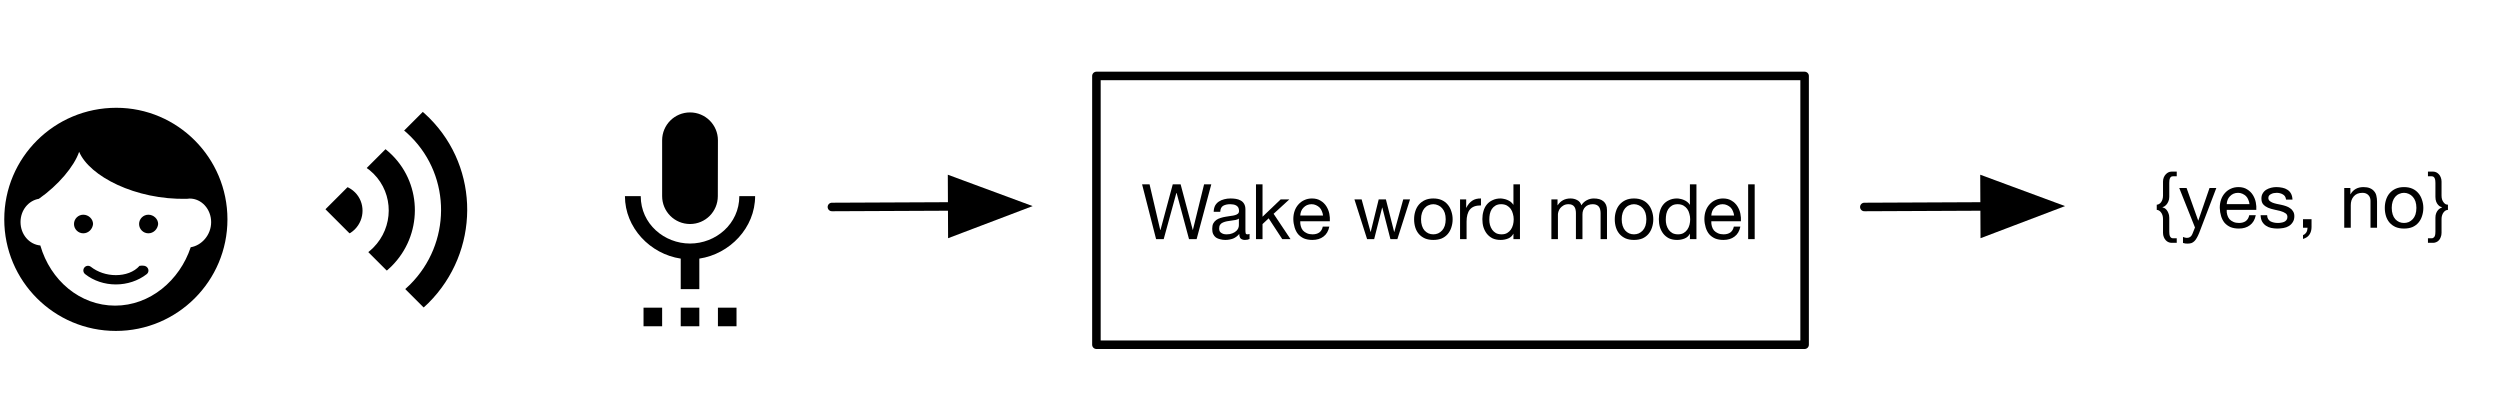
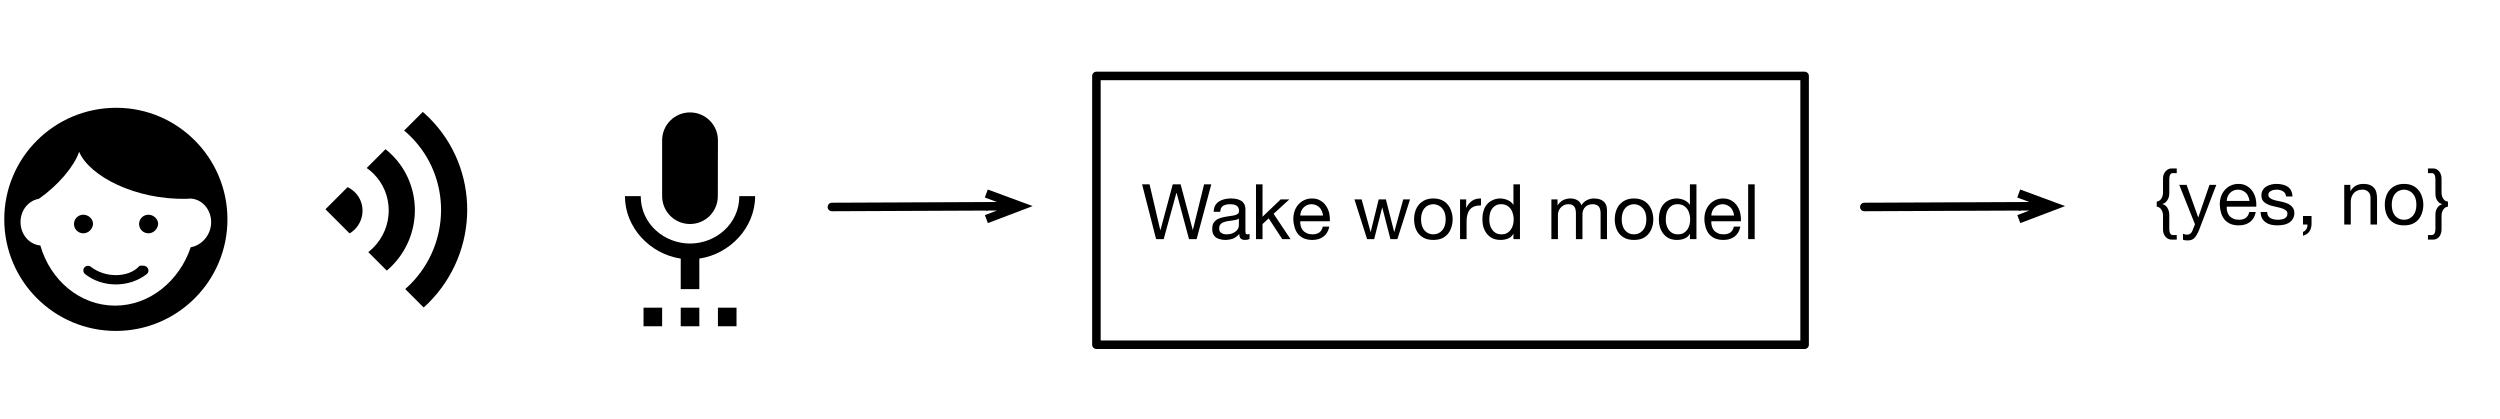
<svg xmlns="http://www.w3.org/2000/svg" xmlns:xlink="http://www.w3.org/1999/xlink" width="293pt" height="49pt" viewBox="0 0 293 49" version="1.1">
  <defs>
    <g>
      <symbol overflow="visible" id="glyph0-0">
        <path style="stroke:none;" d="M 3.688 -6 L 0.922 -6 L 0.922 -0.422 L 3.688 -0.422 Z M 4.141 -6.406 L 4.141 -0.016 L 0.453 -0.016 L 0.453 -6.406 Z M 4.141 -6.406 " />
      </symbol>
      <symbol overflow="visible" id="glyph0-1">
        <path style="stroke:none;" d="M 6.5 0 L 8.219 -6.422 L 7.375 -6.422 L 6.062 -1.078 L 6.047 -1.078 L 4.625 -6.422 L 3.703 -6.422 L 2.266 -1.078 L 2.234 -1.078 L 0.984 -6.422 L 0.109 -6.422 L 1.75 0 L 2.641 0 L 4.125 -5.406 L 4.156 -5.406 L 5.609 0 Z M 6.5 0 " />
      </symbol>
      <symbol overflow="visible" id="glyph0-2">
        <path style="stroke:none;" d="M 4.703 -0.016 C 4.566 0.055 4.383 0.094 4.156 0.094 C 3.957 0.094 3.797 0.039 3.672 -0.062 C 3.555 -0.176 3.5 -0.359 3.5 -0.609 C 3.289 -0.359 3.047 -0.176 2.766 -0.062 C 2.484 0.039 2.18 0.094 1.859 0.094 C 1.648 0.094 1.453 0.066 1.266 0.016 C 1.078 -0.023 0.91 -0.094 0.766 -0.188 C 0.629 -0.289 0.52 -0.426 0.438 -0.594 C 0.363 -0.758 0.328 -0.961 0.328 -1.203 C 0.328 -1.461 0.367 -1.676 0.453 -1.844 C 0.547 -2.008 0.664 -2.145 0.812 -2.25 C 0.957 -2.352 1.125 -2.43 1.312 -2.484 C 1.508 -2.547 1.707 -2.594 1.906 -2.625 C 2.113 -2.664 2.312 -2.695 2.5 -2.719 C 2.688 -2.738 2.852 -2.77 3 -2.812 C 3.145 -2.852 3.258 -2.91 3.344 -2.984 C 3.426 -3.055 3.469 -3.164 3.469 -3.312 C 3.469 -3.477 3.438 -3.613 3.375 -3.719 C 3.312 -3.82 3.227 -3.898 3.125 -3.953 C 3.031 -4.004 2.922 -4.039 2.797 -4.062 C 2.672 -4.082 2.551 -4.094 2.438 -4.094 C 2.102 -4.094 1.828 -4.031 1.609 -3.906 C 1.398 -3.781 1.285 -3.547 1.266 -3.203 L 0.5 -3.203 C 0.508 -3.492 0.566 -3.738 0.672 -3.938 C 0.785 -4.133 0.93 -4.289 1.109 -4.406 C 1.297 -4.531 1.504 -4.617 1.734 -4.672 C 1.961 -4.734 2.207 -4.766 2.469 -4.766 C 2.688 -4.766 2.895 -4.75 3.094 -4.719 C 3.301 -4.688 3.488 -4.625 3.656 -4.531 C 3.832 -4.438 3.969 -4.305 4.062 -4.141 C 4.164 -3.973 4.219 -3.754 4.219 -3.484 L 4.219 -1.094 C 4.219 -0.906 4.227 -0.77 4.25 -0.688 C 4.27 -0.602 4.344 -0.562 4.469 -0.562 C 4.531 -0.562 4.609 -0.578 4.703 -0.609 Z M 3.453 -2.406 C 3.359 -2.332 3.234 -2.281 3.078 -2.25 C 2.922 -2.219 2.754 -2.191 2.578 -2.172 C 2.41 -2.148 2.238 -2.125 2.062 -2.094 C 1.895 -2.062 1.738 -2.016 1.594 -1.953 C 1.457 -1.898 1.348 -1.816 1.266 -1.703 C 1.18 -1.586 1.141 -1.438 1.141 -1.25 C 1.141 -1.125 1.16 -1.016 1.203 -0.922 C 1.254 -0.836 1.32 -0.77 1.406 -0.719 C 1.488 -0.664 1.582 -0.625 1.688 -0.594 C 1.801 -0.57 1.914 -0.562 2.031 -0.562 C 2.281 -0.562 2.492 -0.598 2.672 -0.672 C 2.859 -0.742 3.008 -0.832 3.125 -0.938 C 3.238 -1.039 3.32 -1.148 3.375 -1.266 C 3.426 -1.391 3.453 -1.508 3.453 -1.625 Z M 3.453 -2.406 " />
      </symbol>
      <symbol overflow="visible" id="glyph0-3">
        <path style="stroke:none;" d="M 0.625 -6.422 L 0.625 0 L 1.391 0 L 1.391 -1.766 L 2.109 -2.438 L 3.703 0 L 4.672 0 L 2.688 -2.969 L 4.531 -4.656 L 3.516 -4.656 L 1.391 -2.625 L 1.391 -6.422 Z M 0.625 -6.422 " />
      </symbol>
      <symbol overflow="visible" id="glyph0-4">
        <path style="stroke:none;" d="M 3.812 -2.766 L 1.141 -2.766 C 1.148 -2.953 1.188 -3.125 1.25 -3.281 C 1.312 -3.438 1.398 -3.57 1.516 -3.688 C 1.629 -3.812 1.766 -3.91 1.922 -3.984 C 2.086 -4.055 2.27 -4.094 2.469 -4.094 C 2.656 -4.094 2.828 -4.055 2.984 -3.984 C 3.148 -3.91 3.289 -3.816 3.406 -3.703 C 3.52 -3.586 3.609 -3.445 3.672 -3.281 C 3.742 -3.125 3.789 -2.953 3.812 -2.766 Z M 4.547 -1.469 L 3.781 -1.469 C 3.719 -1.164 3.582 -0.938 3.375 -0.781 C 3.164 -0.633 2.898 -0.562 2.578 -0.562 C 2.328 -0.562 2.109 -0.602 1.922 -0.688 C 1.734 -0.77 1.578 -0.879 1.453 -1.016 C 1.336 -1.16 1.254 -1.328 1.203 -1.516 C 1.148 -1.703 1.129 -1.895 1.141 -2.094 L 4.609 -2.094 C 4.629 -2.375 4.609 -2.672 4.547 -2.984 C 4.484 -3.297 4.367 -3.582 4.203 -3.844 C 4.035 -4.113 3.812 -4.332 3.531 -4.5 C 3.258 -4.676 2.922 -4.766 2.516 -4.766 C 2.191 -4.766 1.895 -4.703 1.625 -4.578 C 1.363 -4.461 1.133 -4.297 0.938 -4.078 C 0.738 -3.859 0.586 -3.602 0.484 -3.312 C 0.379 -3.02 0.328 -2.695 0.328 -2.344 C 0.336 -1.988 0.391 -1.66 0.484 -1.359 C 0.578 -1.055 0.711 -0.797 0.891 -0.578 C 1.078 -0.367 1.305 -0.203 1.578 -0.078 C 1.859 0.035 2.188 0.094 2.562 0.094 C 3.082 0.094 3.516 -0.035 3.859 -0.297 C 4.211 -0.555 4.441 -0.945 4.547 -1.469 Z M 4.547 -1.469 " />
      </symbol>
      <symbol overflow="visible" id="glyph0-5">
        <path style="stroke:none;" d="" />
      </symbol>
      <symbol overflow="visible" id="glyph0-6">
        <path style="stroke:none;" d="M 5.188 0 L 6.672 -4.656 L 5.875 -4.656 L 4.828 -0.844 L 4.812 -0.844 L 3.844 -4.656 L 3 -4.656 L 2.062 -0.844 L 2.047 -0.844 L 1 -4.656 L 0.156 -4.656 L 1.641 0 L 2.469 0 L 3.406 -3.703 L 3.422 -3.703 L 4.375 0 Z M 5.188 0 " />
      </symbol>
      <symbol overflow="visible" id="glyph0-7">
        <path style="stroke:none;" d="M 1.141 -2.328 C 1.141 -2.609 1.176 -2.859 1.25 -3.078 C 1.32 -3.297 1.422 -3.477 1.547 -3.625 C 1.68 -3.781 1.836 -3.895 2.016 -3.969 C 2.191 -4.051 2.379 -4.094 2.578 -4.094 C 2.773 -4.094 2.961 -4.051 3.141 -3.969 C 3.316 -3.895 3.473 -3.781 3.609 -3.625 C 3.742 -3.477 3.848 -3.297 3.922 -3.078 C 3.992 -2.859 4.031 -2.609 4.031 -2.328 C 4.031 -2.047 3.992 -1.789 3.922 -1.562 C 3.848 -1.344 3.742 -1.16 3.609 -1.016 C 3.473 -0.867 3.316 -0.754 3.141 -0.672 C 2.961 -0.598 2.773 -0.562 2.578 -0.562 C 2.379 -0.562 2.191 -0.598 2.016 -0.672 C 1.836 -0.754 1.68 -0.867 1.547 -1.016 C 1.422 -1.16 1.32 -1.344 1.25 -1.562 C 1.176 -1.789 1.141 -2.047 1.141 -2.328 Z M 0.328 -2.328 C 0.328 -1.984 0.375 -1.66 0.469 -1.359 C 0.562 -1.066 0.703 -0.812 0.891 -0.594 C 1.086 -0.375 1.328 -0.203 1.609 -0.078 C 1.891 0.035 2.211 0.094 2.578 0.094 C 2.953 0.094 3.281 0.035 3.562 -0.078 C 3.844 -0.203 4.078 -0.375 4.266 -0.594 C 4.453 -0.812 4.594 -1.066 4.688 -1.359 C 4.789 -1.66 4.844 -1.984 4.844 -2.328 C 4.844 -2.66 4.789 -2.973 4.688 -3.266 C 4.594 -3.566 4.453 -3.828 4.266 -4.047 C 4.078 -4.273 3.844 -4.453 3.562 -4.578 C 3.281 -4.703 2.953 -4.766 2.578 -4.766 C 2.211 -4.766 1.891 -4.703 1.609 -4.578 C 1.328 -4.453 1.086 -4.273 0.891 -4.047 C 0.703 -3.828 0.562 -3.566 0.469 -3.266 C 0.375 -2.973 0.328 -2.66 0.328 -2.328 Z M 0.328 -2.328 " />
      </symbol>
      <symbol overflow="visible" id="glyph0-8">
        <path style="stroke:none;" d="M 0.547 -4.656 L 0.547 0 L 1.312 0 L 1.312 -2.062 C 1.312 -2.363 1.344 -2.629 1.406 -2.859 C 1.469 -3.098 1.562 -3.297 1.688 -3.453 C 1.82 -3.617 1.992 -3.742 2.203 -3.828 C 2.422 -3.91 2.688 -3.953 3 -3.953 L 3 -4.766 C 2.582 -4.773 2.238 -4.688 1.969 -4.5 C 1.695 -4.32 1.469 -4.047 1.281 -3.672 L 1.266 -3.672 L 1.266 -4.656 Z M 0.547 -4.656 " />
      </symbol>
      <symbol overflow="visible" id="glyph0-9">
        <path style="stroke:none;" d="M 1.141 -2.281 C 1.141 -2.508 1.16 -2.734 1.203 -2.953 C 1.254 -3.172 1.332 -3.363 1.438 -3.531 C 1.551 -3.695 1.695 -3.832 1.875 -3.938 C 2.051 -4.039 2.27 -4.094 2.531 -4.094 C 2.789 -4.094 3.016 -4.039 3.203 -3.938 C 3.391 -3.832 3.539 -3.695 3.656 -3.531 C 3.77 -3.375 3.852 -3.188 3.906 -2.969 C 3.969 -2.758 4 -2.547 4 -2.328 C 4 -2.109 3.973 -1.895 3.922 -1.688 C 3.867 -1.477 3.785 -1.289 3.672 -1.125 C 3.555 -0.957 3.41 -0.82 3.234 -0.719 C 3.055 -0.613 2.836 -0.562 2.578 -0.562 C 2.328 -0.562 2.109 -0.609 1.922 -0.703 C 1.742 -0.805 1.598 -0.938 1.484 -1.094 C 1.367 -1.258 1.281 -1.445 1.219 -1.656 C 1.164 -1.863 1.141 -2.07 1.141 -2.281 Z M 4.734 0 L 4.734 -6.422 L 3.969 -6.422 L 3.969 -4.031 L 3.953 -4.031 C 3.867 -4.164 3.766 -4.281 3.641 -4.375 C 3.516 -4.469 3.383 -4.539 3.25 -4.594 C 3.113 -4.656 2.973 -4.695 2.828 -4.719 C 2.691 -4.75 2.566 -4.766 2.453 -4.766 C 2.098 -4.766 1.785 -4.695 1.516 -4.562 C 1.242 -4.438 1.02 -4.266 0.844 -4.047 C 0.664 -3.828 0.535 -3.566 0.453 -3.266 C 0.367 -2.973 0.328 -2.664 0.328 -2.344 C 0.328 -2.008 0.367 -1.695 0.453 -1.406 C 0.547 -1.113 0.68 -0.852 0.859 -0.625 C 1.035 -0.406 1.254 -0.227 1.516 -0.094 C 1.785 0.031 2.102 0.094 2.469 0.094 C 2.789 0.094 3.086 0.035 3.359 -0.078 C 3.629 -0.191 3.828 -0.375 3.953 -0.625 L 3.969 -0.625 L 3.969 0 Z M 4.734 0 " />
      </symbol>
      <symbol overflow="visible" id="glyph0-10">
        <path style="stroke:none;" d="M 0.578 -4.656 L 0.578 0 L 1.344 0 L 1.344 -2.891 C 1.344 -2.984 1.363 -3.098 1.406 -3.234 C 1.445 -3.367 1.516 -3.5 1.609 -3.625 C 1.711 -3.75 1.844 -3.859 2 -3.953 C 2.164 -4.047 2.359 -4.094 2.578 -4.094 C 2.754 -4.094 2.895 -4.066 3 -4.016 C 3.113 -3.961 3.203 -3.891 3.266 -3.797 C 3.336 -3.703 3.383 -3.594 3.406 -3.469 C 3.438 -3.344 3.453 -3.203 3.453 -3.047 L 3.453 0 L 4.219 0 L 4.219 -2.891 C 4.219 -3.254 4.328 -3.547 4.547 -3.766 C 4.766 -3.984 5.062 -4.094 5.438 -4.094 C 5.625 -4.094 5.773 -4.062 5.891 -4 C 6.004 -3.945 6.094 -3.875 6.156 -3.781 C 6.227 -3.688 6.273 -3.578 6.297 -3.453 C 6.328 -3.328 6.344 -3.191 6.344 -3.047 L 6.344 0 L 7.094 0 L 7.094 -3.406 C 7.094 -3.645 7.055 -3.848 6.984 -4.016 C 6.91 -4.191 6.805 -4.332 6.672 -4.438 C 6.535 -4.551 6.375 -4.633 6.188 -4.688 C 6 -4.738 5.785 -4.766 5.547 -4.766 C 5.242 -4.766 4.961 -4.691 4.703 -4.547 C 4.453 -4.41 4.25 -4.219 4.094 -3.969 C 4 -4.258 3.832 -4.461 3.594 -4.578 C 3.363 -4.703 3.102 -4.766 2.812 -4.766 C 2.164 -4.766 1.664 -4.5 1.312 -3.969 L 1.297 -3.969 L 1.297 -4.656 Z M 0.578 -4.656 " />
      </symbol>
      <symbol overflow="visible" id="glyph0-11">
        <path style="stroke:none;" d="M 0.625 -6.422 L 0.625 0 L 1.391 0 L 1.391 -6.422 Z M 0.625 -6.422 " />
      </symbol>
      <symbol overflow="visible" id="glyph0-12">
        <path style="stroke:none;" d="M 2.781 -6.031 L 2.781 -6.578 L 2.156 -6.578 C 2.039 -6.578 1.926 -6.551 1.812 -6.5 C 1.695 -6.445 1.594 -6.367 1.5 -6.266 C 1.406 -6.172 1.328 -6.051 1.266 -5.906 C 1.203 -5.758 1.172 -5.594 1.172 -5.406 L 1.172 -3.766 C 1.172 -3.609 1.148 -3.461 1.109 -3.328 C 1.066 -3.191 1.008 -3.078 0.938 -2.984 C 0.875 -2.898 0.797 -2.832 0.703 -2.781 C 0.617 -2.727 0.531 -2.703 0.438 -2.703 L 0.438 -2.094 C 0.531 -2.094 0.617 -2.066 0.703 -2.016 C 0.797 -1.961 0.875 -1.891 0.938 -1.797 C 1.008 -1.711 1.066 -1.602 1.109 -1.469 C 1.148 -1.344 1.172 -1.195 1.172 -1.031 L 1.172 0.594 C 1.172 0.781 1.203 0.945 1.266 1.094 C 1.328 1.25 1.406 1.375 1.5 1.469 C 1.594 1.57 1.695 1.645 1.812 1.688 C 1.926 1.738 2.039 1.766 2.156 1.766 L 2.781 1.766 L 2.781 1.234 L 2.328 1.234 C 2.242 1.234 2.172 1.207 2.109 1.156 C 2.055 1.113 2.016 1.055 1.984 0.984 C 1.953 0.91 1.93 0.828 1.922 0.734 C 1.91 0.641 1.906 0.547 1.906 0.453 L 1.906 -1.172 C 1.906 -1.398 1.867 -1.586 1.797 -1.734 C 1.734 -1.891 1.66 -2.016 1.578 -2.109 C 1.492 -2.203 1.41 -2.27 1.328 -2.312 C 1.242 -2.352 1.172 -2.379 1.109 -2.391 L 1.109 -2.406 C 1.172 -2.426 1.242 -2.457 1.328 -2.5 C 1.41 -2.551 1.492 -2.625 1.578 -2.719 C 1.66 -2.812 1.734 -2.93 1.797 -3.078 C 1.867 -3.223 1.906 -3.406 1.906 -3.625 L 1.906 -5.266 C 1.906 -5.359 1.91 -5.453 1.922 -5.547 C 1.93 -5.641 1.953 -5.723 1.984 -5.797 C 2.016 -5.867 2.055 -5.926 2.109 -5.969 C 2.172 -6.008 2.242 -6.031 2.328 -6.031 Z M 2.781 -6.031 " />
      </symbol>
      <symbol overflow="visible" id="glyph0-13">
        <path style="stroke:none;" d="M 2.406 0.625 C 2.312 0.852 2.219 1.047 2.125 1.203 C 2.039 1.359 1.945 1.484 1.844 1.578 C 1.738 1.68 1.625 1.754 1.5 1.797 C 1.375 1.836 1.223 1.859 1.047 1.859 C 0.961 1.859 0.875 1.852 0.781 1.844 C 0.688 1.832 0.598 1.812 0.516 1.781 L 0.516 1.078 C 0.586 1.109 0.664 1.133 0.75 1.156 C 0.832 1.176 0.906 1.188 0.969 1.188 C 1.125 1.188 1.254 1.148 1.359 1.078 C 1.461 1.004 1.547 0.895 1.609 0.75 L 1.922 -0.031 L 0.078 -4.656 L 0.938 -4.656 L 2.297 -0.844 L 2.312 -0.844 L 3.625 -4.656 L 4.422 -4.656 Z M 2.406 0.625 " />
      </symbol>
      <symbol overflow="visible" id="glyph0-14">
        <path style="stroke:none;" d="M 1.047 -1.469 L 0.281 -1.469 C 0.289 -1.176 0.348 -0.93 0.453 -0.734 C 0.566 -0.535 0.711 -0.375 0.891 -0.25 C 1.066 -0.125 1.27 -0.035 1.5 0.016 C 1.738 0.066 1.988 0.094 2.25 0.094 C 2.477 0.094 2.711 0.07 2.953 0.031 C 3.191 -0.008 3.406 -0.086 3.594 -0.203 C 3.781 -0.316 3.93 -0.469 4.047 -0.656 C 4.172 -0.844 4.234 -1.078 4.234 -1.359 C 4.234 -1.578 4.188 -1.758 4.094 -1.906 C 4.008 -2.062 3.895 -2.188 3.75 -2.281 C 3.613 -2.383 3.453 -2.469 3.266 -2.531 C 3.086 -2.594 2.898 -2.645 2.703 -2.688 C 2.523 -2.727 2.348 -2.766 2.172 -2.797 C 1.992 -2.836 1.832 -2.883 1.688 -2.938 C 1.539 -3 1.422 -3.07 1.328 -3.156 C 1.234 -3.25 1.188 -3.359 1.188 -3.484 C 1.188 -3.609 1.219 -3.707 1.281 -3.781 C 1.344 -3.852 1.422 -3.91 1.516 -3.953 C 1.609 -4.004 1.711 -4.039 1.828 -4.062 C 1.941 -4.082 2.055 -4.094 2.172 -4.094 C 2.297 -4.094 2.422 -4.078 2.547 -4.047 C 2.672 -4.016 2.785 -3.969 2.891 -3.906 C 2.992 -3.852 3.078 -3.773 3.141 -3.672 C 3.203 -3.578 3.242 -3.453 3.266 -3.297 L 4.016 -3.297 C 4.004 -3.578 3.945 -3.812 3.844 -4 C 3.738 -4.195 3.598 -4.348 3.422 -4.453 C 3.254 -4.566 3.062 -4.645 2.844 -4.688 C 2.625 -4.738 2.379 -4.766 2.109 -4.766 C 1.91 -4.766 1.707 -4.738 1.5 -4.688 C 1.289 -4.633 1.102 -4.555 0.938 -4.453 C 0.77 -4.348 0.633 -4.207 0.531 -4.031 C 0.426 -3.863 0.375 -3.664 0.375 -3.438 C 0.375 -3.133 0.445 -2.898 0.594 -2.734 C 0.75 -2.566 0.938 -2.438 1.156 -2.344 C 1.383 -2.25 1.629 -2.176 1.891 -2.125 C 2.16 -2.07 2.406 -2.016 2.625 -1.953 C 2.852 -1.891 3.039 -1.805 3.188 -1.703 C 3.344 -1.609 3.422 -1.461 3.422 -1.266 C 3.422 -1.117 3.383 -1 3.312 -0.906 C 3.238 -0.812 3.145 -0.738 3.031 -0.688 C 2.926 -0.645 2.805 -0.613 2.672 -0.594 C 2.535 -0.57 2.41 -0.562 2.297 -0.562 C 2.141 -0.562 1.988 -0.578 1.844 -0.609 C 1.695 -0.641 1.562 -0.688 1.438 -0.75 C 1.32 -0.82 1.227 -0.914 1.156 -1.031 C 1.082 -1.156 1.047 -1.301 1.047 -1.469 Z M 1.047 -1.469 " />
      </symbol>
      <symbol overflow="visible" id="glyph0-15">
        <path style="stroke:none;" d="M 0.75 -1 L 0.75 0 L 1.281 0 C 1.281 0.07 1.27 0.148 1.25 0.234 C 1.238 0.316 1.211 0.398 1.172 0.484 C 1.129 0.566 1.07 0.641 1 0.703 C 0.938 0.773 0.852 0.828 0.75 0.859 L 0.75 1.312 C 1.102 1.207 1.359 1.031 1.516 0.781 C 1.672 0.539 1.75 0.25 1.75 -0.094 L 1.75 -1 Z M 0.75 -1 " />
      </symbol>
      <symbol overflow="visible" id="glyph0-16">
        <path style="stroke:none;" d="M 0.578 -4.656 L 0.578 0 L 1.344 0 L 1.344 -2.625 C 1.344 -2.832 1.367 -3.023 1.422 -3.203 C 1.484 -3.379 1.57 -3.535 1.688 -3.672 C 1.801 -3.805 1.941 -3.91 2.109 -3.984 C 2.273 -4.055 2.477 -4.094 2.719 -4.094 C 3.008 -4.094 3.238 -4.004 3.406 -3.828 C 3.57 -3.66 3.656 -3.438 3.656 -3.156 L 3.656 0 L 4.422 0 L 4.422 -3.062 C 4.422 -3.312 4.395 -3.539 4.344 -3.75 C 4.301 -3.957 4.211 -4.133 4.078 -4.281 C 3.953 -4.438 3.785 -4.555 3.578 -4.641 C 3.379 -4.723 3.129 -4.766 2.828 -4.766 C 2.141 -4.766 1.633 -4.484 1.312 -3.922 L 1.297 -3.922 L 1.297 -4.656 Z M 0.578 -4.656 " />
      </symbol>
      <symbol overflow="visible" id="glyph0-17">
        <path style="stroke:none;" d="M 0.219 1.234 L 0.219 1.766 L 0.844 1.766 C 0.957 1.766 1.07 1.738 1.188 1.688 C 1.301 1.645 1.406 1.57 1.5 1.469 C 1.594 1.375 1.664 1.25 1.719 1.094 C 1.781 0.945 1.812 0.781 1.812 0.594 L 1.812 -1.031 C 1.812 -1.188 1.832 -1.328 1.875 -1.453 C 1.914 -1.586 1.973 -1.703 2.047 -1.797 C 2.117 -1.891 2.195 -1.961 2.281 -2.016 C 2.375 -2.066 2.469 -2.094 2.562 -2.094 L 2.562 -2.703 C 2.469 -2.703 2.375 -2.723 2.281 -2.766 C 2.195 -2.816 2.117 -2.891 2.047 -2.984 C 1.973 -3.078 1.914 -3.188 1.875 -3.312 C 1.832 -3.445 1.812 -3.598 1.812 -3.766 L 1.812 -5.406 C 1.812 -5.594 1.781 -5.758 1.719 -5.906 C 1.664 -6.051 1.594 -6.172 1.5 -6.266 C 1.406 -6.367 1.301 -6.445 1.188 -6.5 C 1.07 -6.551 0.957 -6.578 0.844 -6.578 L 0.219 -6.578 L 0.219 -6.031 L 0.672 -6.031 C 0.754 -6.031 0.82 -6.008 0.875 -5.969 C 0.938 -5.926 0.984 -5.863 1.016 -5.781 C 1.047 -5.707 1.066 -5.625 1.078 -5.531 C 1.086 -5.445 1.094 -5.352 1.094 -5.25 L 1.094 -3.625 C 1.094 -3.395 1.125 -3.203 1.188 -3.047 C 1.25 -2.898 1.32 -2.781 1.406 -2.688 C 1.488 -2.594 1.57 -2.523 1.656 -2.484 C 1.75 -2.441 1.82 -2.414 1.875 -2.406 L 1.875 -2.391 C 1.82 -2.367 1.75 -2.332 1.656 -2.281 C 1.57 -2.238 1.488 -2.172 1.406 -2.078 C 1.32 -1.984 1.25 -1.863 1.188 -1.719 C 1.125 -1.57 1.094 -1.391 1.094 -1.172 L 1.094 0.453 C 1.094 0.555 1.086 0.648 1.078 0.734 C 1.066 0.828 1.047 0.91 1.016 0.984 C 0.984 1.055 0.938 1.113 0.875 1.156 C 0.82 1.207 0.754 1.234 0.672 1.234 Z M 0.219 1.234 " />
      </symbol>
    </g>
  </defs>
  <g id="surface1">
    <path style="fill-rule:nonzero;fill:rgb(100%,100%,100%);fill-opacity:1;stroke-width:1;stroke-linecap:round;stroke-linejoin:round;stroke:rgb(0%,0%,0%);stroke-opacity:1;stroke-miterlimit:10;" d="M 142.5 19.902 L 225.5 19.902 L 225.5 51.402 L 142.5 51.402 Z M 142.5 19.902 " transform="matrix(1,0,0,1,-14,-11)" />
    <g style="fill:rgb(0%,0%,0%);fill-opacity:1;">
      <use xlink:href="#glyph0-1" x="133.744" y="28.026" />
    </g>
    <g style="fill:rgb(0%,0%,0%);fill-opacity:1;">
      <use xlink:href="#glyph0-2" x="141.744" y="28.026" />
      <use xlink:href="#glyph0-3" x="146.577" y="28.026" />
      <use xlink:href="#glyph0-4" x="151.249" y="28.026" />
      <use xlink:href="#glyph0-5" x="156.082" y="28.026" />
      <use xlink:href="#glyph0-6" x="158.583" y="28.026" />
      <use xlink:href="#glyph0-7" x="165.405" y="28.026" />
      <use xlink:href="#glyph0-8" x="170.571" y="28.026" />
    </g>
    <g style="fill:rgb(0%,0%,0%);fill-opacity:1;">
      <use xlink:href="#glyph0-9" x="173.406" y="28.026" />
      <use xlink:href="#glyph0-5" x="178.744" y="28.026" />
      <use xlink:href="#glyph0-10" x="181.245" y="28.026" />
      <use xlink:href="#glyph0-7" x="188.923" y="28.026" />
      <use xlink:href="#glyph0-9" x="194.089" y="28.026" />
      <use xlink:href="#glyph0-4" x="199.425" y="28.026" />
      <use xlink:href="#glyph0-11" x="204.258" y="28.026" />
    </g>
    <path style=" stroke:none;fill-rule:nonzero;fill:rgb(0%,0%,0%);fill-opacity:1;" d="M 41.605 22.543 C 40.418 21.355 38.469 21.367 37.27 22.562 C 36.07 23.762 36.062 25.715 37.25 26.898 C 38.434 28.086 40.387 28.078 41.586 26.879 C 42.781 25.68 42.793 23.73 41.605 22.543 Z M 45.898 31.195 C 49.504 27.59 49.535 21.758 45.965 18.184 C 42.391 14.613 36.559 14.645 32.953 18.25 C 30.535 20.668 29.738 24.074 30.535 27.137 L 33.512 26.32 C 32.988 24.277 33.5 22.02 35.113 20.406 C 37.52 18 41.398 17.98 43.785 20.363 C 46.168 22.75 46.148 26.629 43.742 29.035 C 42.129 30.648 39.871 31.16 37.828 30.637 L 37.012 33.613 C 40.074 34.41 43.48 33.613 45.898 31.195 Z M 50.32 13.828 C 44.363 7.871 34.652 7.918 28.637 13.934 C 24.609 17.965 23.27 23.641 24.598 28.738 L 27.562 27.934 C 26.508 23.852 27.57 19.316 30.797 16.09 C 35.609 11.277 43.375 11.238 48.141 16.008 C 52.91 20.773 52.871 28.539 48.059 33.352 C 44.832 36.578 40.297 37.641 36.203 36.574 L 35.398 39.539 C 40.508 40.879 46.184 39.539 50.215 35.512 C 56.23 29.496 56.277 19.785 50.32 13.828 Z M 50.32 13.828 " />
    <path style=" stroke:none;fill-rule:nonzero;fill:rgb(100%,100%,100%);fill-opacity:1;" d="M 22.094 8.477 L 51.715 38.102 L 41.512 48.305 L 11.887 18.68 Z M 22.094 8.477 " />
    <path style=" stroke:none;fill-rule:nonzero;fill:rgb(100%,100%,100%);fill-opacity:1;" d="M 40.09 1 L 50.875 11.789 L 22.891 39.777 L 12.102 28.988 Z M 40.09 1 " />
    <path style=" stroke:none;fill-rule:nonzero;fill:rgb(0%,0%,0%);fill-opacity:1;" d="M 75.422 38.242 L 77.602 38.242 L 77.602 36.062 L 75.422 36.062 Z M 80.871 26.254 C 82.68 26.254 84.129 24.793 84.129 22.984 L 84.141 16.445 C 84.141 14.637 82.68 13.176 80.871 13.176 C 79.062 13.176 77.602 14.637 77.602 16.445 L 77.602 22.984 C 77.602 24.793 79.062 26.254 80.871 26.254 Z M 79.781 38.242 L 81.961 38.242 L 81.961 36.062 L 79.781 36.062 Z M 84.141 38.242 L 86.32 38.242 L 86.32 36.062 L 84.141 36.062 Z M 88.5 22.984 L 86.648 22.984 C 86.648 26.254 83.879 28.543 80.871 28.543 C 77.863 28.543 75.094 26.254 75.094 22.984 L 73.242 22.984 C 73.242 26.699 76.207 29.773 79.781 30.309 L 79.781 33.883 L 81.961 33.883 L 81.961 30.309 C 85.535 29.773 88.5 26.699 88.5 22.984 Z M 88.5 22.984 " />
    <path style=" stroke:none;fill-rule:nonzero;fill:rgb(0%,0%,0%);fill-opacity:1;" d="M 16.355 31.156 C 15.703 31.898 14.656 32.246 13.578 32.246 C 12.5 32.246 11.453 31.898 10.645 31.266 C 10.406 31.082 10.066 31.125 9.883 31.363 C 9.699 31.605 9.742 31.941 9.98 32.129 C 10.973 32.914 12.258 33.336 13.578 33.336 C 14.895 33.336 16.184 32.914 17.184 32.137 C 17.426 31.953 17.469 31.617 17.281 31.375 C 17.098 31.125 16.75 31.094 16.355 31.156 Z M 10.906 26.254 C 10.906 25.652 10.363 25.164 9.762 25.164 C 9.16 25.164 8.672 25.652 8.672 26.254 C 8.672 26.855 9.16 27.344 9.762 27.344 C 10.363 27.344 10.852 26.855 10.906 26.254 Z M 13.633 12.633 C 6.352 12.633 0.5 18.484 0.5 25.707 C 0.5 32.934 6.352 38.785 13.578 38.785 C 20.801 38.785 26.656 32.934 26.656 25.707 C 26.656 18.484 20.801 12.633 13.633 12.633 Z M 22.352 28.977 C 21.062 32.859 17.598 35.82 13.488 35.82 C 9.371 35.82 5.906 32.859 4.727 28.77 C 3.43 28.652 2.406 27.484 2.406 26.023 C 2.406 24.641 3.332 23.508 4.555 23.301 C 6.832 21.711 8.695 19.496 9.273 17.797 L 9.273 17.785 C 10.48 20.652 15.875 23.441 21.902 23.301 L 22.23 23.27 C 23.625 23.27 24.746 24.512 24.746 26.035 C 24.746 27.539 23.637 28.77 22.352 28.977 Z M 18.535 26.254 C 18.535 25.652 17.992 25.164 17.391 25.164 C 16.789 25.164 16.301 25.652 16.301 26.254 C 16.301 26.855 16.789 27.344 17.391 27.344 C 17.992 27.344 18.48 26.855 18.535 26.254 Z M 18.535 26.254 " />
    <g style="fill:rgb(0%,0%,0%);fill-opacity:1;">
-       <use xlink:href="#glyph0-12" x="252.333" y="26.693" />
-       <use xlink:href="#glyph0-13" x="255.33" y="26.693" />
-       <use xlink:href="#glyph0-4" x="259.83" y="26.693" />
-       <use xlink:href="#glyph0-14" x="264.663" y="26.693" />
-       <use xlink:href="#glyph0-15" x="269.163" y="26.693" />
-       <use xlink:href="#glyph0-5" x="271.665" y="26.693" />
-       <use xlink:href="#glyph0-16" x="274.167" y="26.693" />
-       <use xlink:href="#glyph0-7" x="279.171" y="26.693" />
-       <use xlink:href="#glyph0-17" x="284.337" y="26.693" />
+       <use xlink:href="#glyph0-12" x="252.333" y="26.319" />
+       <use xlink:href="#glyph0-13" x="255.33" y="26.319" />
+       <use xlink:href="#glyph0-4" x="259.83" y="26.319" />
+       <use xlink:href="#glyph0-14" x="264.663" y="26.319" />
+       <use xlink:href="#glyph0-15" x="269.163" y="26.319" />
+       <use xlink:href="#glyph0-5" x="271.665" y="26.319" />
+       <use xlink:href="#glyph0-16" x="274.167" y="26.319" />
+       <use xlink:href="#glyph0-7" x="279.171" y="26.319" />
+       <use xlink:href="#glyph0-17" x="284.337" y="26.319" />
    </g>
-     <path style="fill:none;stroke-width:1;stroke-linecap:round;stroke-linejoin:round;stroke:rgb(0%,0%,0%);stroke-opacity:1;stroke-miterlimit:10;" d="M 111.5 35.258 L 125.602 35.195 " transform="matrix(1,0,0,1,-14,-11)" />
-     <path style="fill-rule:nonzero;fill:rgb(0%,0%,0%);fill-opacity:1;stroke-width:1;stroke-linecap:butt;stroke-linejoin:miter;stroke:rgb(0%,0%,0%);stroke-opacity:1;stroke-miterlimit:10;" d="M 133.602 35.16 L 125.586 32.195 L 125.613 38.195 Z M 133.602 35.16 " transform="matrix(1,0,0,1,-14,-11)" />
-     <path style="fill:none;stroke-width:1;stroke-linecap:round;stroke-linejoin:round;stroke:rgb(0%,0%,0%);stroke-opacity:1;stroke-miterlimit:10;" d="M 232.5 35.258 L 246.602 35.195 " transform="matrix(1,0,0,1,-14,-11)" />
-     <path style="fill-rule:nonzero;fill:rgb(0%,0%,0%);fill-opacity:1;stroke-width:1;stroke-linecap:butt;stroke-linejoin:miter;stroke:rgb(0%,0%,0%);stroke-opacity:1;stroke-miterlimit:10;" d="M 254.602 35.16 L 246.586 32.195 L 246.613 38.195 Z M 254.602 35.16 " transform="matrix(1,0,0,1,-14,-11)" />
+     <path style="fill:none;stroke-width:1;stroke-linecap:round;stroke-linejoin:round;stroke:rgb(0%,0%,0%);stroke-opacity:1;stroke-miterlimit:10;" d="M 111.5 35.258 L 129.602 35.18 " transform="matrix(1,0,0,1,-14,-11)" />
+     <path style="fill:none;stroke-width:1;stroke-linecap:butt;stroke-linejoin:miter;stroke:rgb(0%,0%,0%);stroke-opacity:1;stroke-miterlimit:10;" d="M 133.602 35.16 L 129.602 35.18 M 129.594 33.68 L 133.602 35.16 L 129.605 36.68 " transform="matrix(1,0,0,1,-14,-11)" />
+     <path style="fill:none;stroke-width:1;stroke-linecap:round;stroke-linejoin:round;stroke:rgb(0%,0%,0%);stroke-opacity:1;stroke-miterlimit:10;" d="M 232.5 35.258 L 250.602 35.18 " transform="matrix(1,0,0,1,-14,-11)" />
+     <path style="fill:none;stroke-width:1;stroke-linecap:butt;stroke-linejoin:miter;stroke:rgb(0%,0%,0%);stroke-opacity:1;stroke-miterlimit:10;" d="M 254.602 35.16 L 250.602 35.18 M 250.594 33.68 L 254.602 35.16 L 250.605 36.68 " transform="matrix(1,0,0,1,-14,-11)" />
  </g>
</svg>
